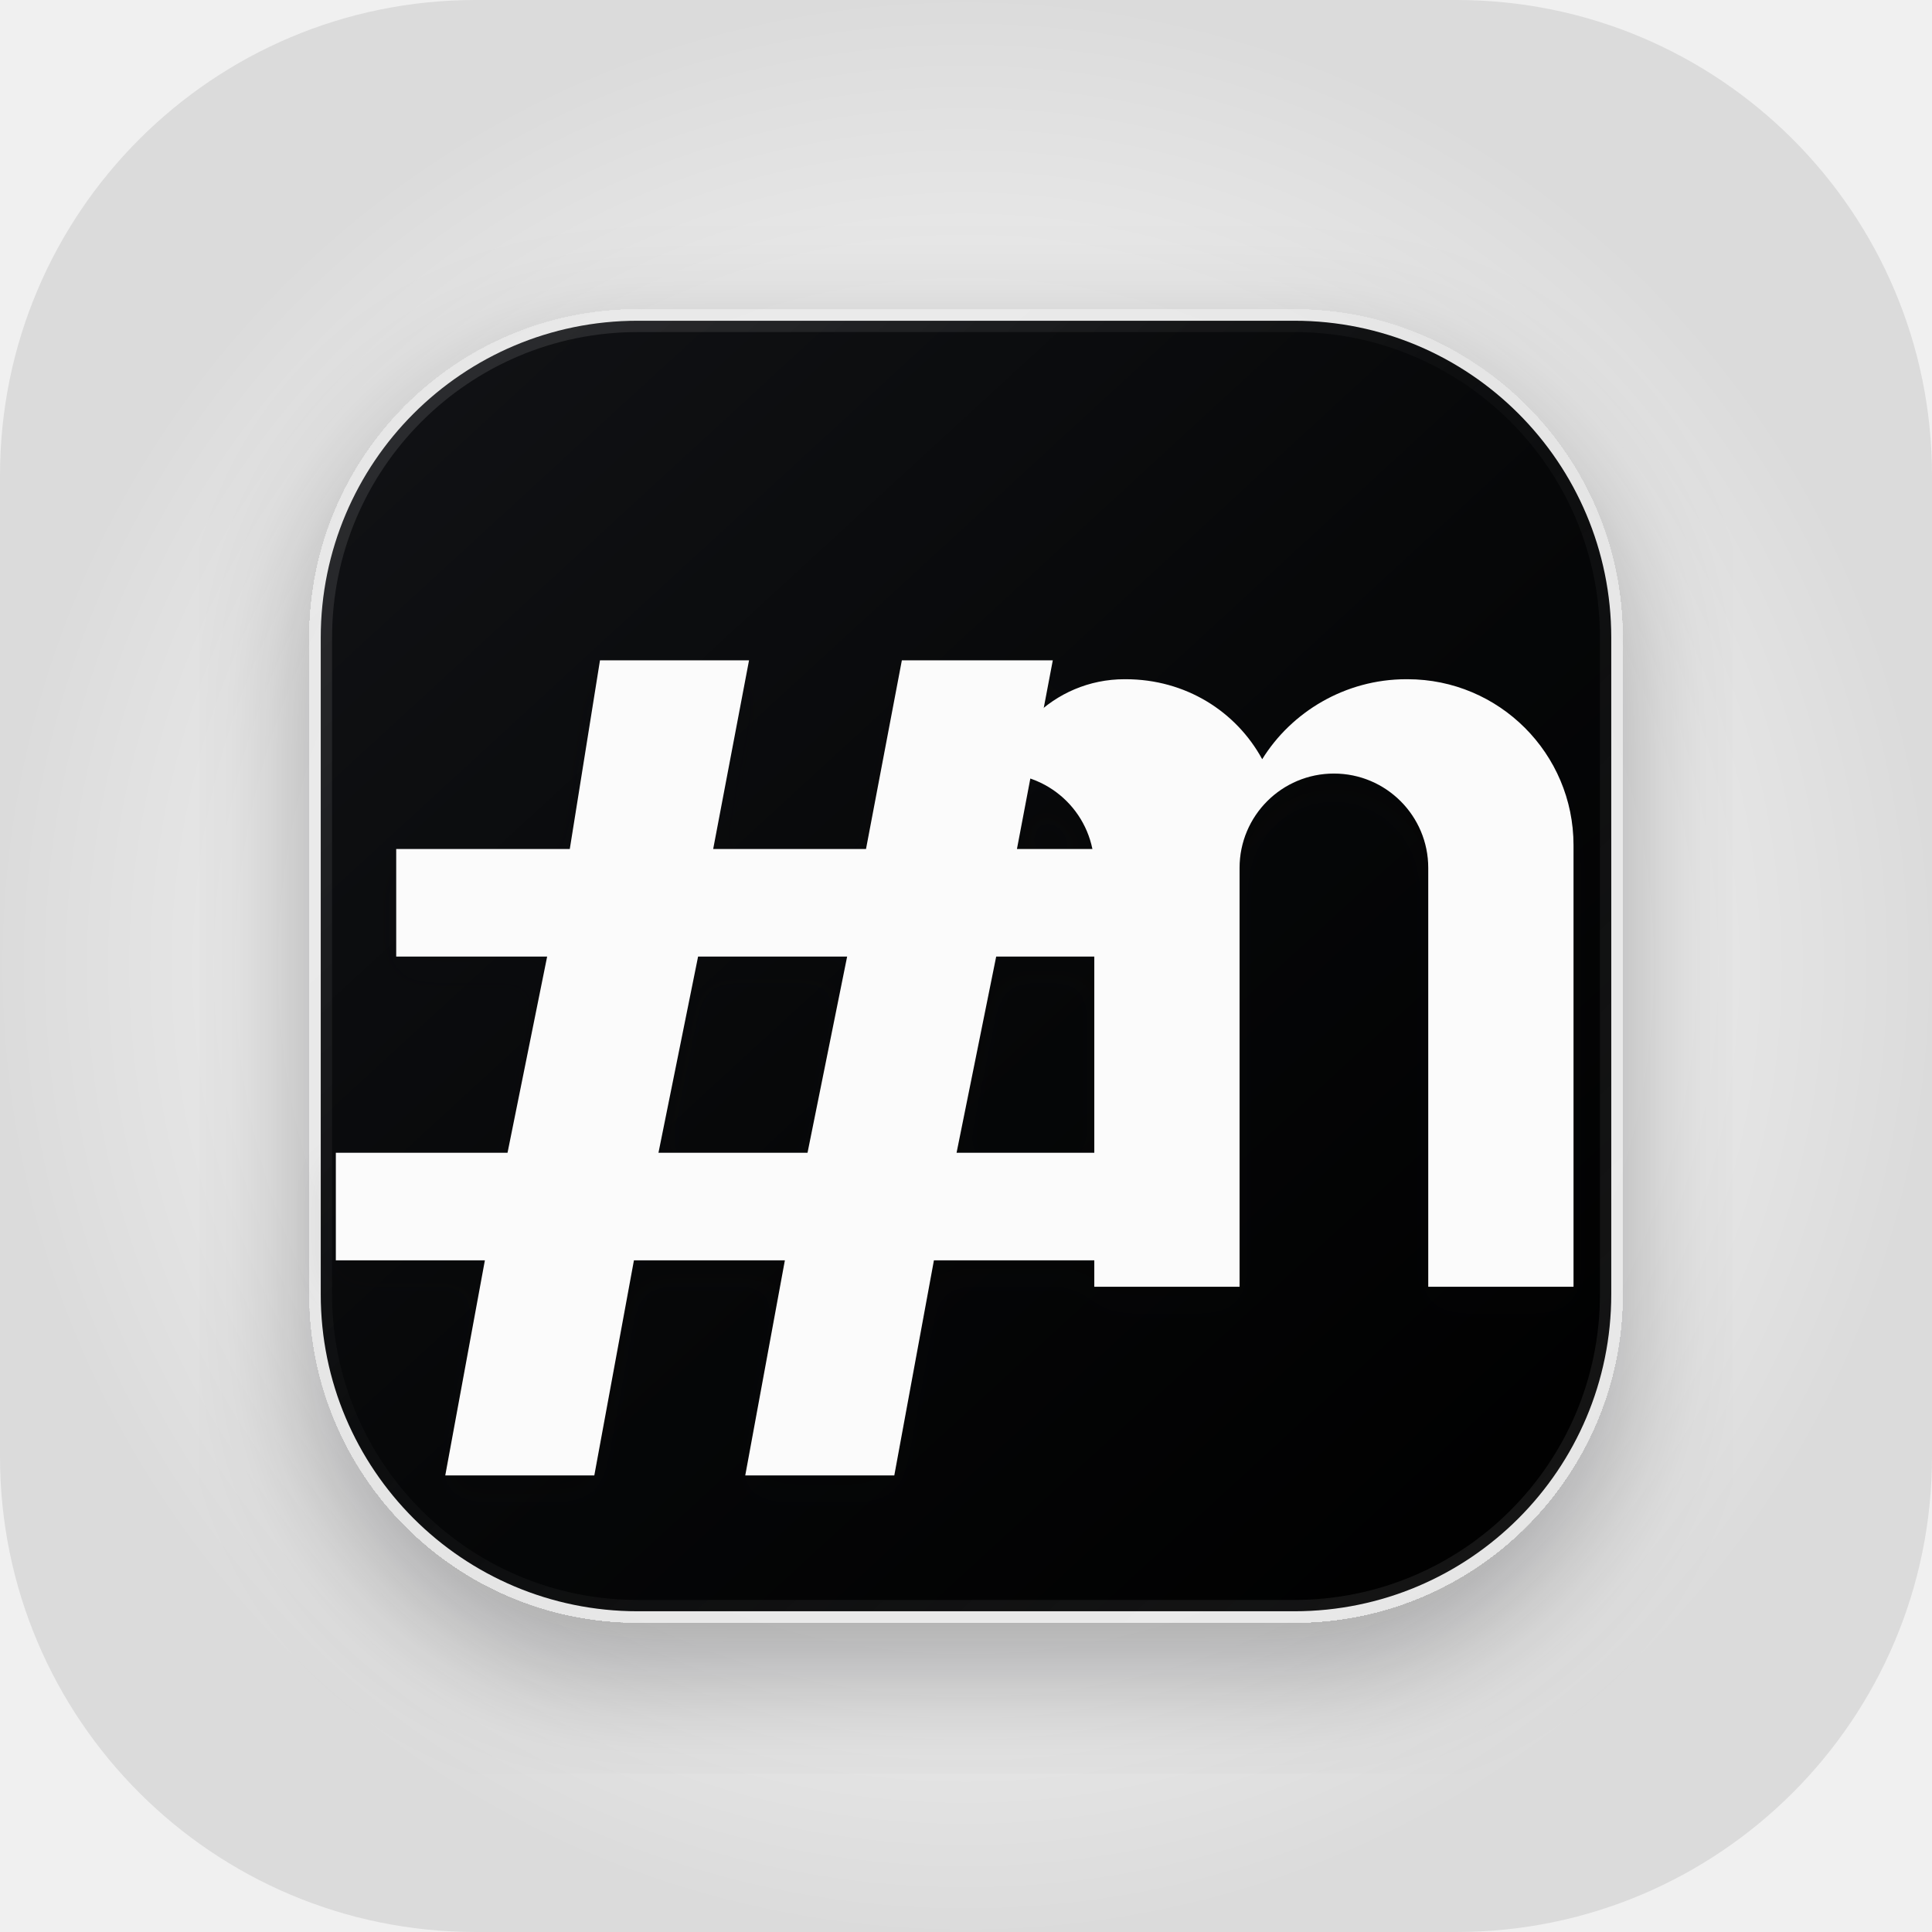
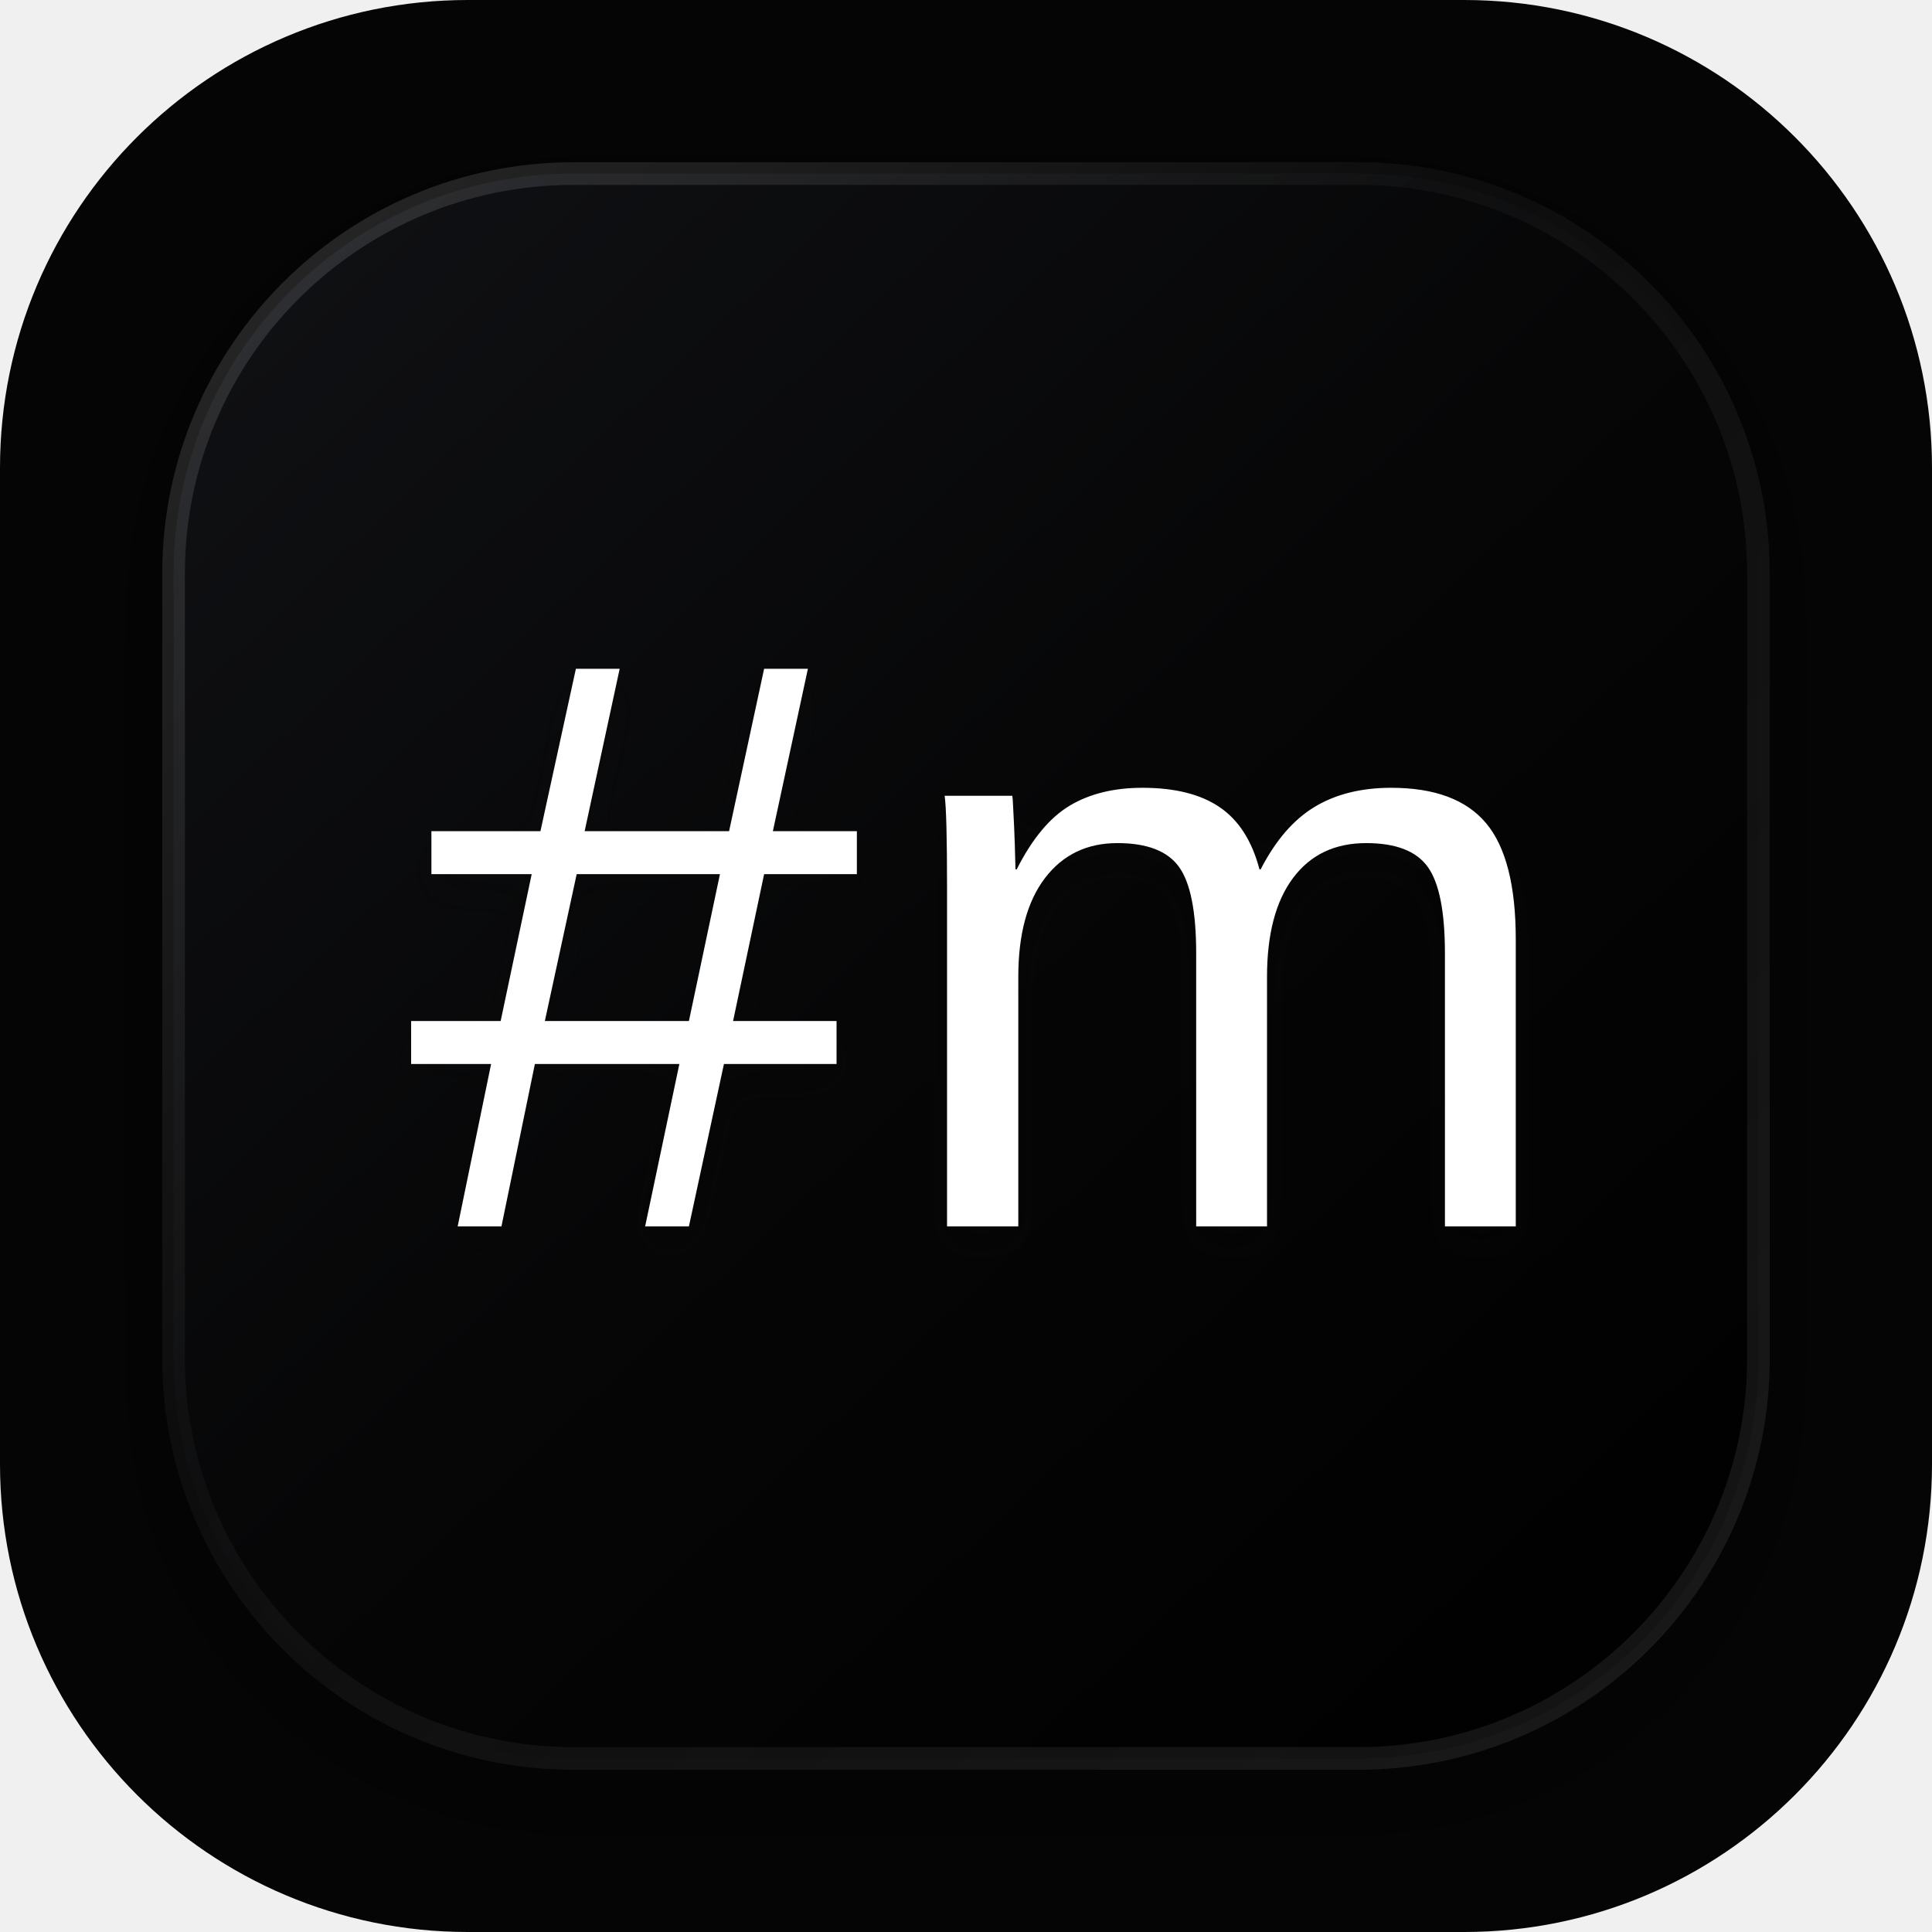
<svg xmlns="http://www.w3.org/2000/svg" width="1024" height="1024" viewBox="0 0 1024 1024" fill="none">
-   <rect width="1024" height="1024" rx="252" fill="url(#backdrop)" />
-   <g filter="url(#shadow)">
-     <rect x="170" y="170" width="684" height="684" rx="168" fill="url(#shell)" />
-     <rect x="170" y="170" width="684" height="684" rx="168" stroke="url(#rim)" stroke-width="12" />
+   <rect width="1024" height="1024" rx="248" fill="#050505" />
+   <g filter="url(#tileShadow)">
+     <rect x="92" y="92" width="840" height="840" rx="212" fill="url(#tile)" />
+     <rect x="92" y="92" width="840" height="840" rx="212" stroke="url(#rim)" stroke-width="12" />
  </g>
-   <g filter="url(#markShadow)">
-     <path d="M318 350H397L378 450H459L478 350H558L539 450H618V507H528L507 611H586V668H495L474 782H395L416 668H336L315 782H236L257 668H178V611H269L290 507H210V450H302L318 350ZM349 611H428L449 507H370L349 611Z" fill="#FBFBFB" />
-     <path d="M528 428C528 390.445 558.445 360 596 360H596.6C628.322 360 655.164 376.998 668.992 402.401C684.391 377.485 712.847 360 745.4 360H746C794.601 360 834 399.399 834 448V682H757V460C757 432.386 734.614 410 707 410C679.386 410 657 432.386 657 460V682H580V460C580 432.386 557.614 410 530 410H528V428Z" fill="#FBFBFB" />
+   <g filter="url(#markShadow)" fill="white">
+     <text x="216" y="650" font-family="'Helvetica Neue', 'Arial', sans-serif" font-size="432" font-weight="300" letter-spacing="-18">#</text>
+     <text x="472" y="650" font-family="'Helvetica Neue', 'Arial', sans-serif" font-size="432" font-weight="300" letter-spacing="-20">m</text>
  </g>
  <defs>
-     <filter id="shadow" x="106" y="120" width="812" height="820" filterUnits="userSpaceOnUse" color-interpolation-filters="sRGB">
+     <filter id="tileShadow" x="36" y="48" width="952" height="960" filterUnits="userSpaceOnUse" color-interpolation-filters="sRGB">
      <feFlood flood-opacity="0" result="BackgroundImageFix" />
      <feColorMatrix in="SourceAlpha" type="matrix" values="0 0 0 0 0 0 0 0 0 0 0 0 0 0 0 0 0 0 127 0" result="hardAlpha" />
-       <feOffset dy="26" />
-       <feGaussianBlur stdDeviation="32" />
+       <feOffset dy="16" />
+       <feGaussianBlur stdDeviation="28" />
      <feComposite in2="hardAlpha" operator="out" />
-       <feColorMatrix type="matrix" values="0 0 0 0 0.01 0 0 0 0 0.01 0 0 0 0 0.015 0 0 0 0.28 0" />
+       <feColorMatrix type="matrix" values="0 0 0 0 0 0 0 0 0 0 0 0 0 0 0 0 0 0 0.42 0" />
      <feBlend mode="normal" in2="BackgroundImageFix" result="effect1_dropShadow_0_1" />
      <feBlend mode="normal" in="SourceGraphic" in2="effect1_dropShadow_0_1" result="shape" />
    </filter>
-     <filter id="markShadow" x="146" y="330" width="716" height="492" filterUnits="userSpaceOnUse" color-interpolation-filters="sRGB">
+     <filter id="markShadow" x="150" y="278" width="724" height="478" filterUnits="userSpaceOnUse" color-interpolation-filters="sRGB">
      <feFlood flood-opacity="0" result="BackgroundImageFix" />
      <feColorMatrix in="SourceAlpha" type="matrix" values="0 0 0 0 0 0 0 0 0 0 0 0 0 0 0 0 0 0 127 0" result="hardAlpha" />
      <feOffset dy="10" />
      <feGaussianBlur stdDeviation="10" />
      <feComposite in2="hardAlpha" operator="out" />
-       <feColorMatrix type="matrix" values="0 0 0 0 0.04 0 0 0 0 0.04 0 0 0 0 0.05 0 0 0 0.14 0" />
+       <feColorMatrix type="matrix" values="0 0 0 0 0.03 0 0 0 0 0.03 0 0 0 0 0.03 0 0 0 0.28 0" />
      <feBlend mode="normal" in2="BackgroundImageFix" result="effect1_dropShadow_0_1" />
      <feBlend mode="normal" in="SourceGraphic" in2="effect1_dropShadow_0_1" result="shape" />
    </filter>
-     <radialGradient id="backdrop" cx="0" cy="0" r="1" gradientUnits="userSpaceOnUse" gradientTransform="translate(512 512) rotate(90) scale(512)">
-       <stop stop-color="#F2F2F2" />
-       <stop offset="0.74" stop-color="#E7E7E7" />
-       <stop offset="1" stop-color="#DBDBDB" />
-     </radialGradient>
-     <linearGradient id="shell" x1="212" y1="178" x2="822" y2="842" gradientUnits="userSpaceOnUse">
-       <stop stop-color="#111215" />
-       <stop offset="0.52" stop-color="#060708" />
+     <linearGradient id="tile" x1="132" y1="104" x2="904" y2="920" gradientUnits="userSpaceOnUse">
+       <stop stop-color="#101114" />
+       <stop offset="0.48" stop-color="#060607" />
      <stop offset="1" stop-color="#000000" />
    </linearGradient>
-     <linearGradient id="rim" x1="204" y1="182" x2="810" y2="830" gradientUnits="userSpaceOnUse">
-       <stop stop-color="white" stop-opacity="0.12" />
-       <stop offset="0.45" stop-color="white" stop-opacity="0.02" />
+     <linearGradient id="rim" x1="110" y1="112" x2="902" y2="912" gradientUnits="userSpaceOnUse">
+       <stop stop-color="white" stop-opacity="0.14" />
+       <stop offset="0.4" stop-color="white" stop-opacity="0.03" />
      <stop offset="1" stop-color="white" stop-opacity="0.08" />
    </linearGradient>
  </defs>
</svg>
